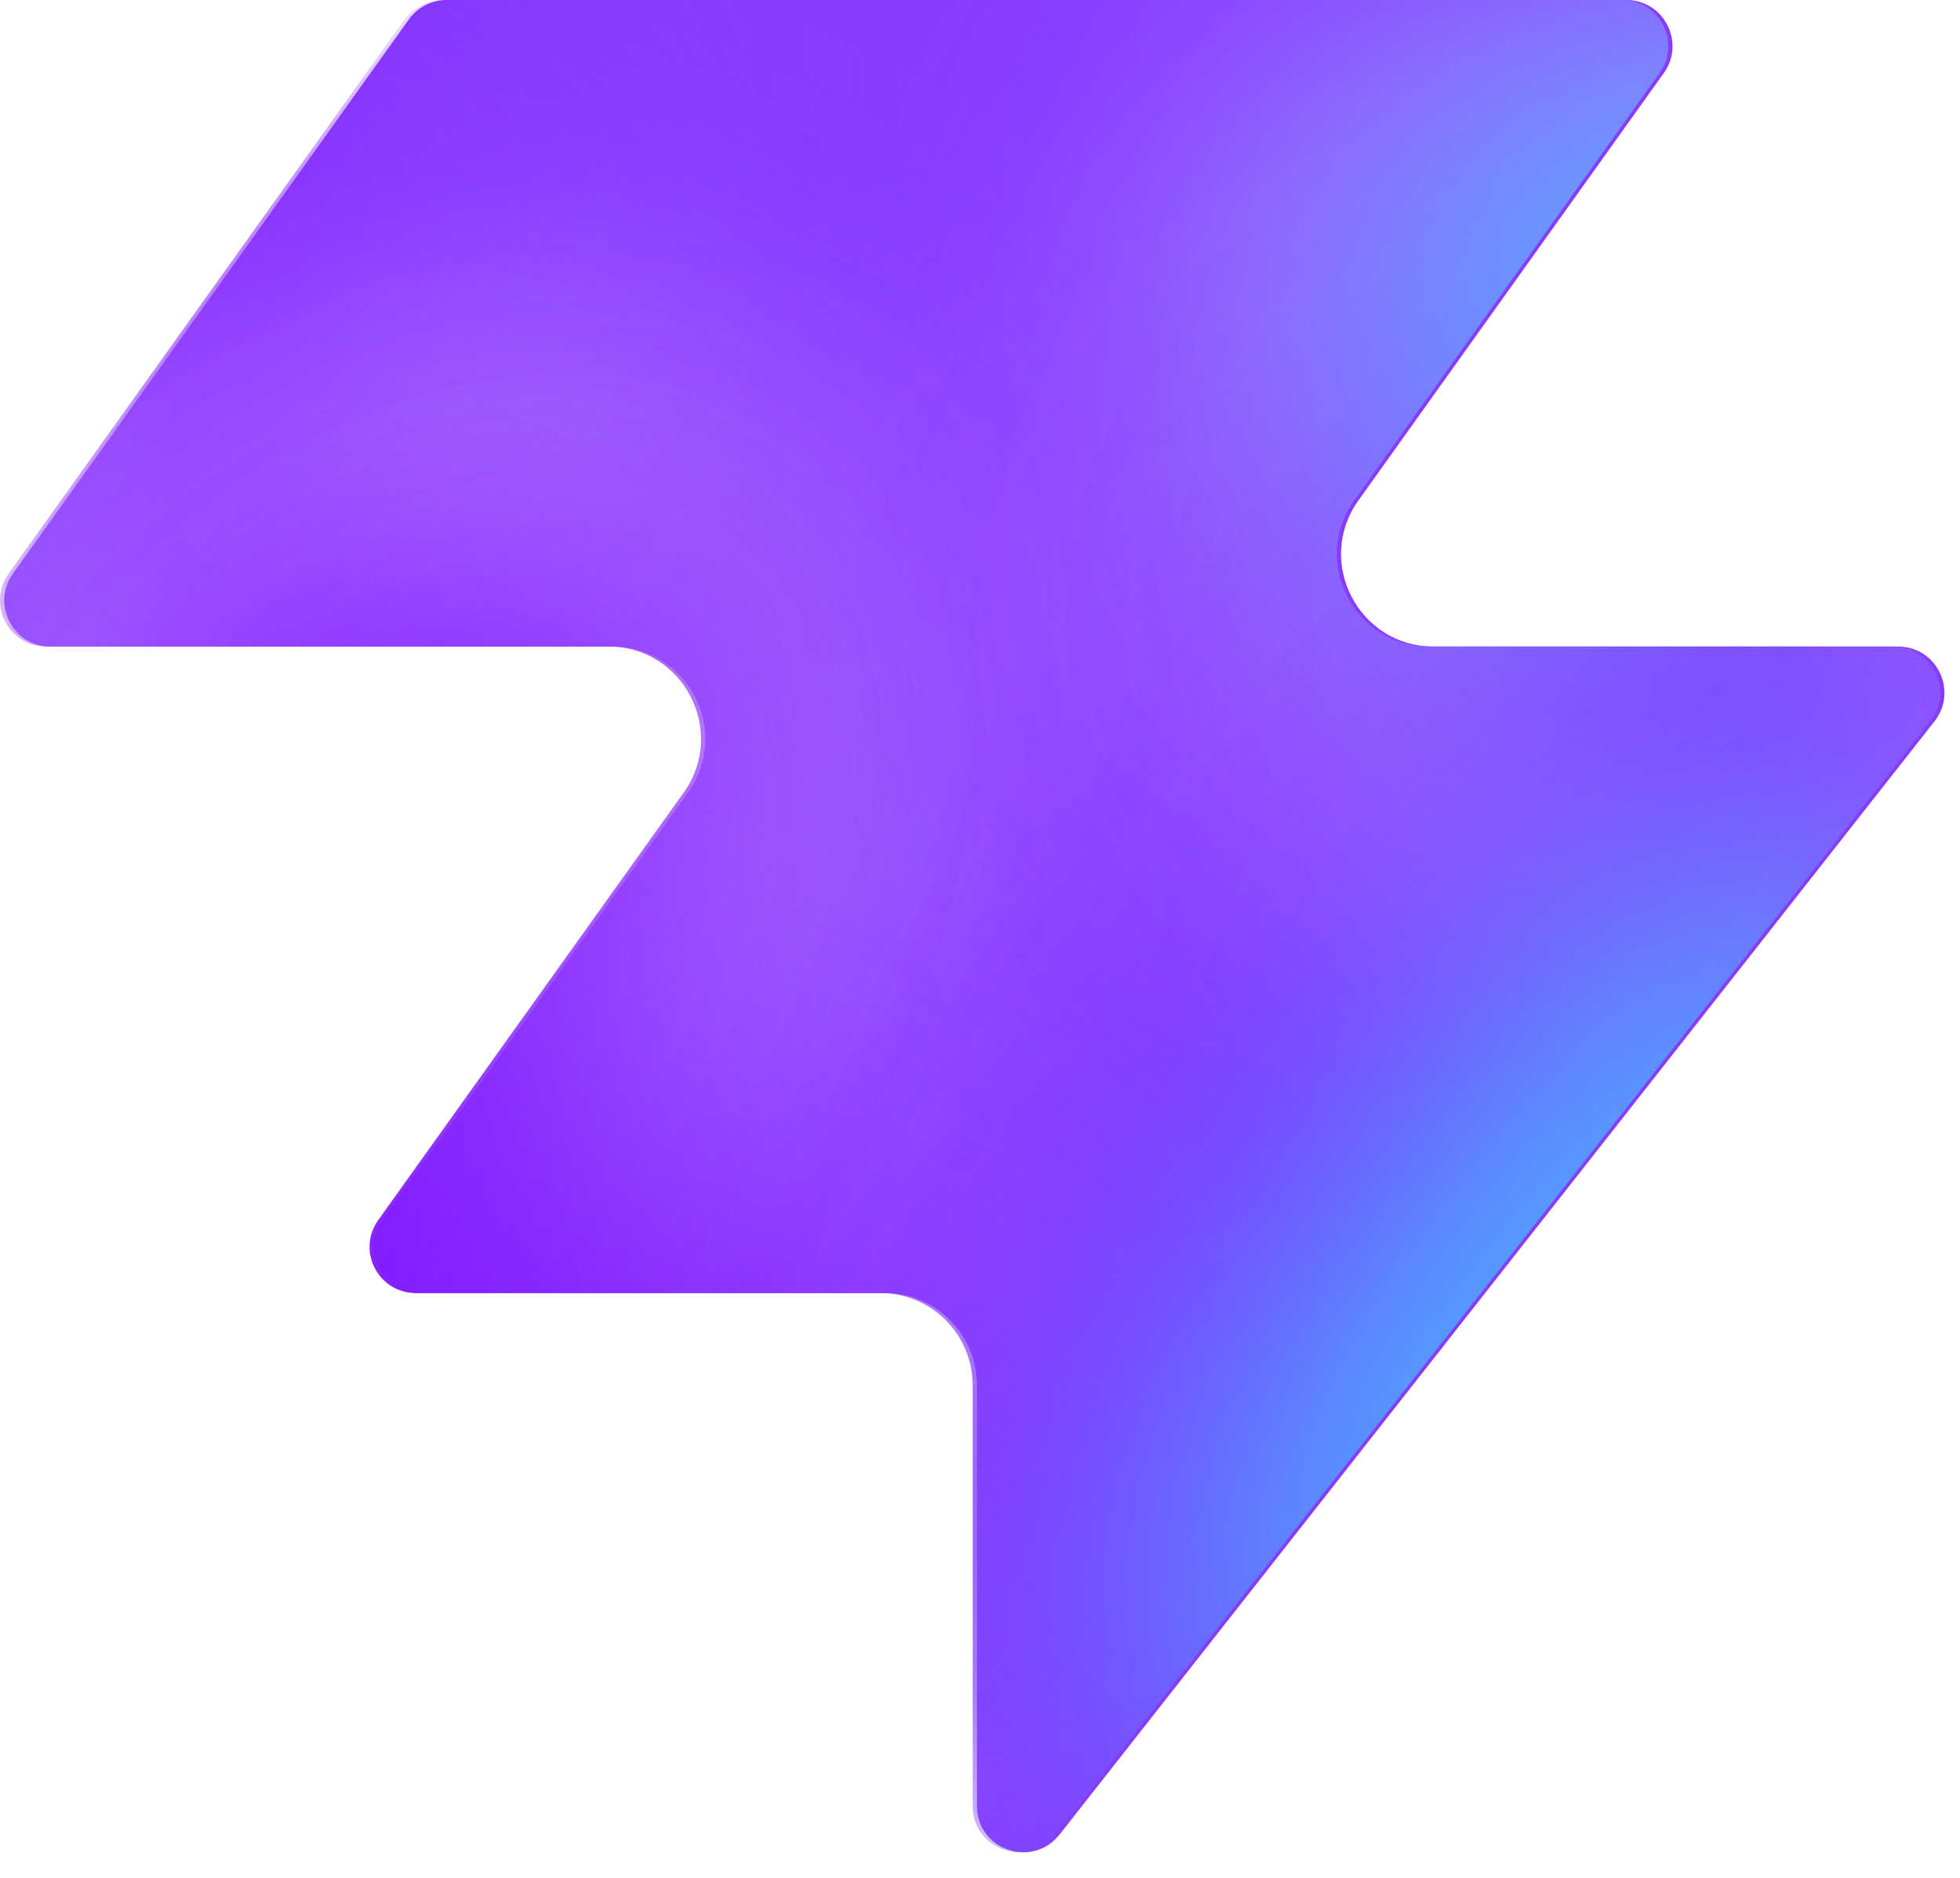
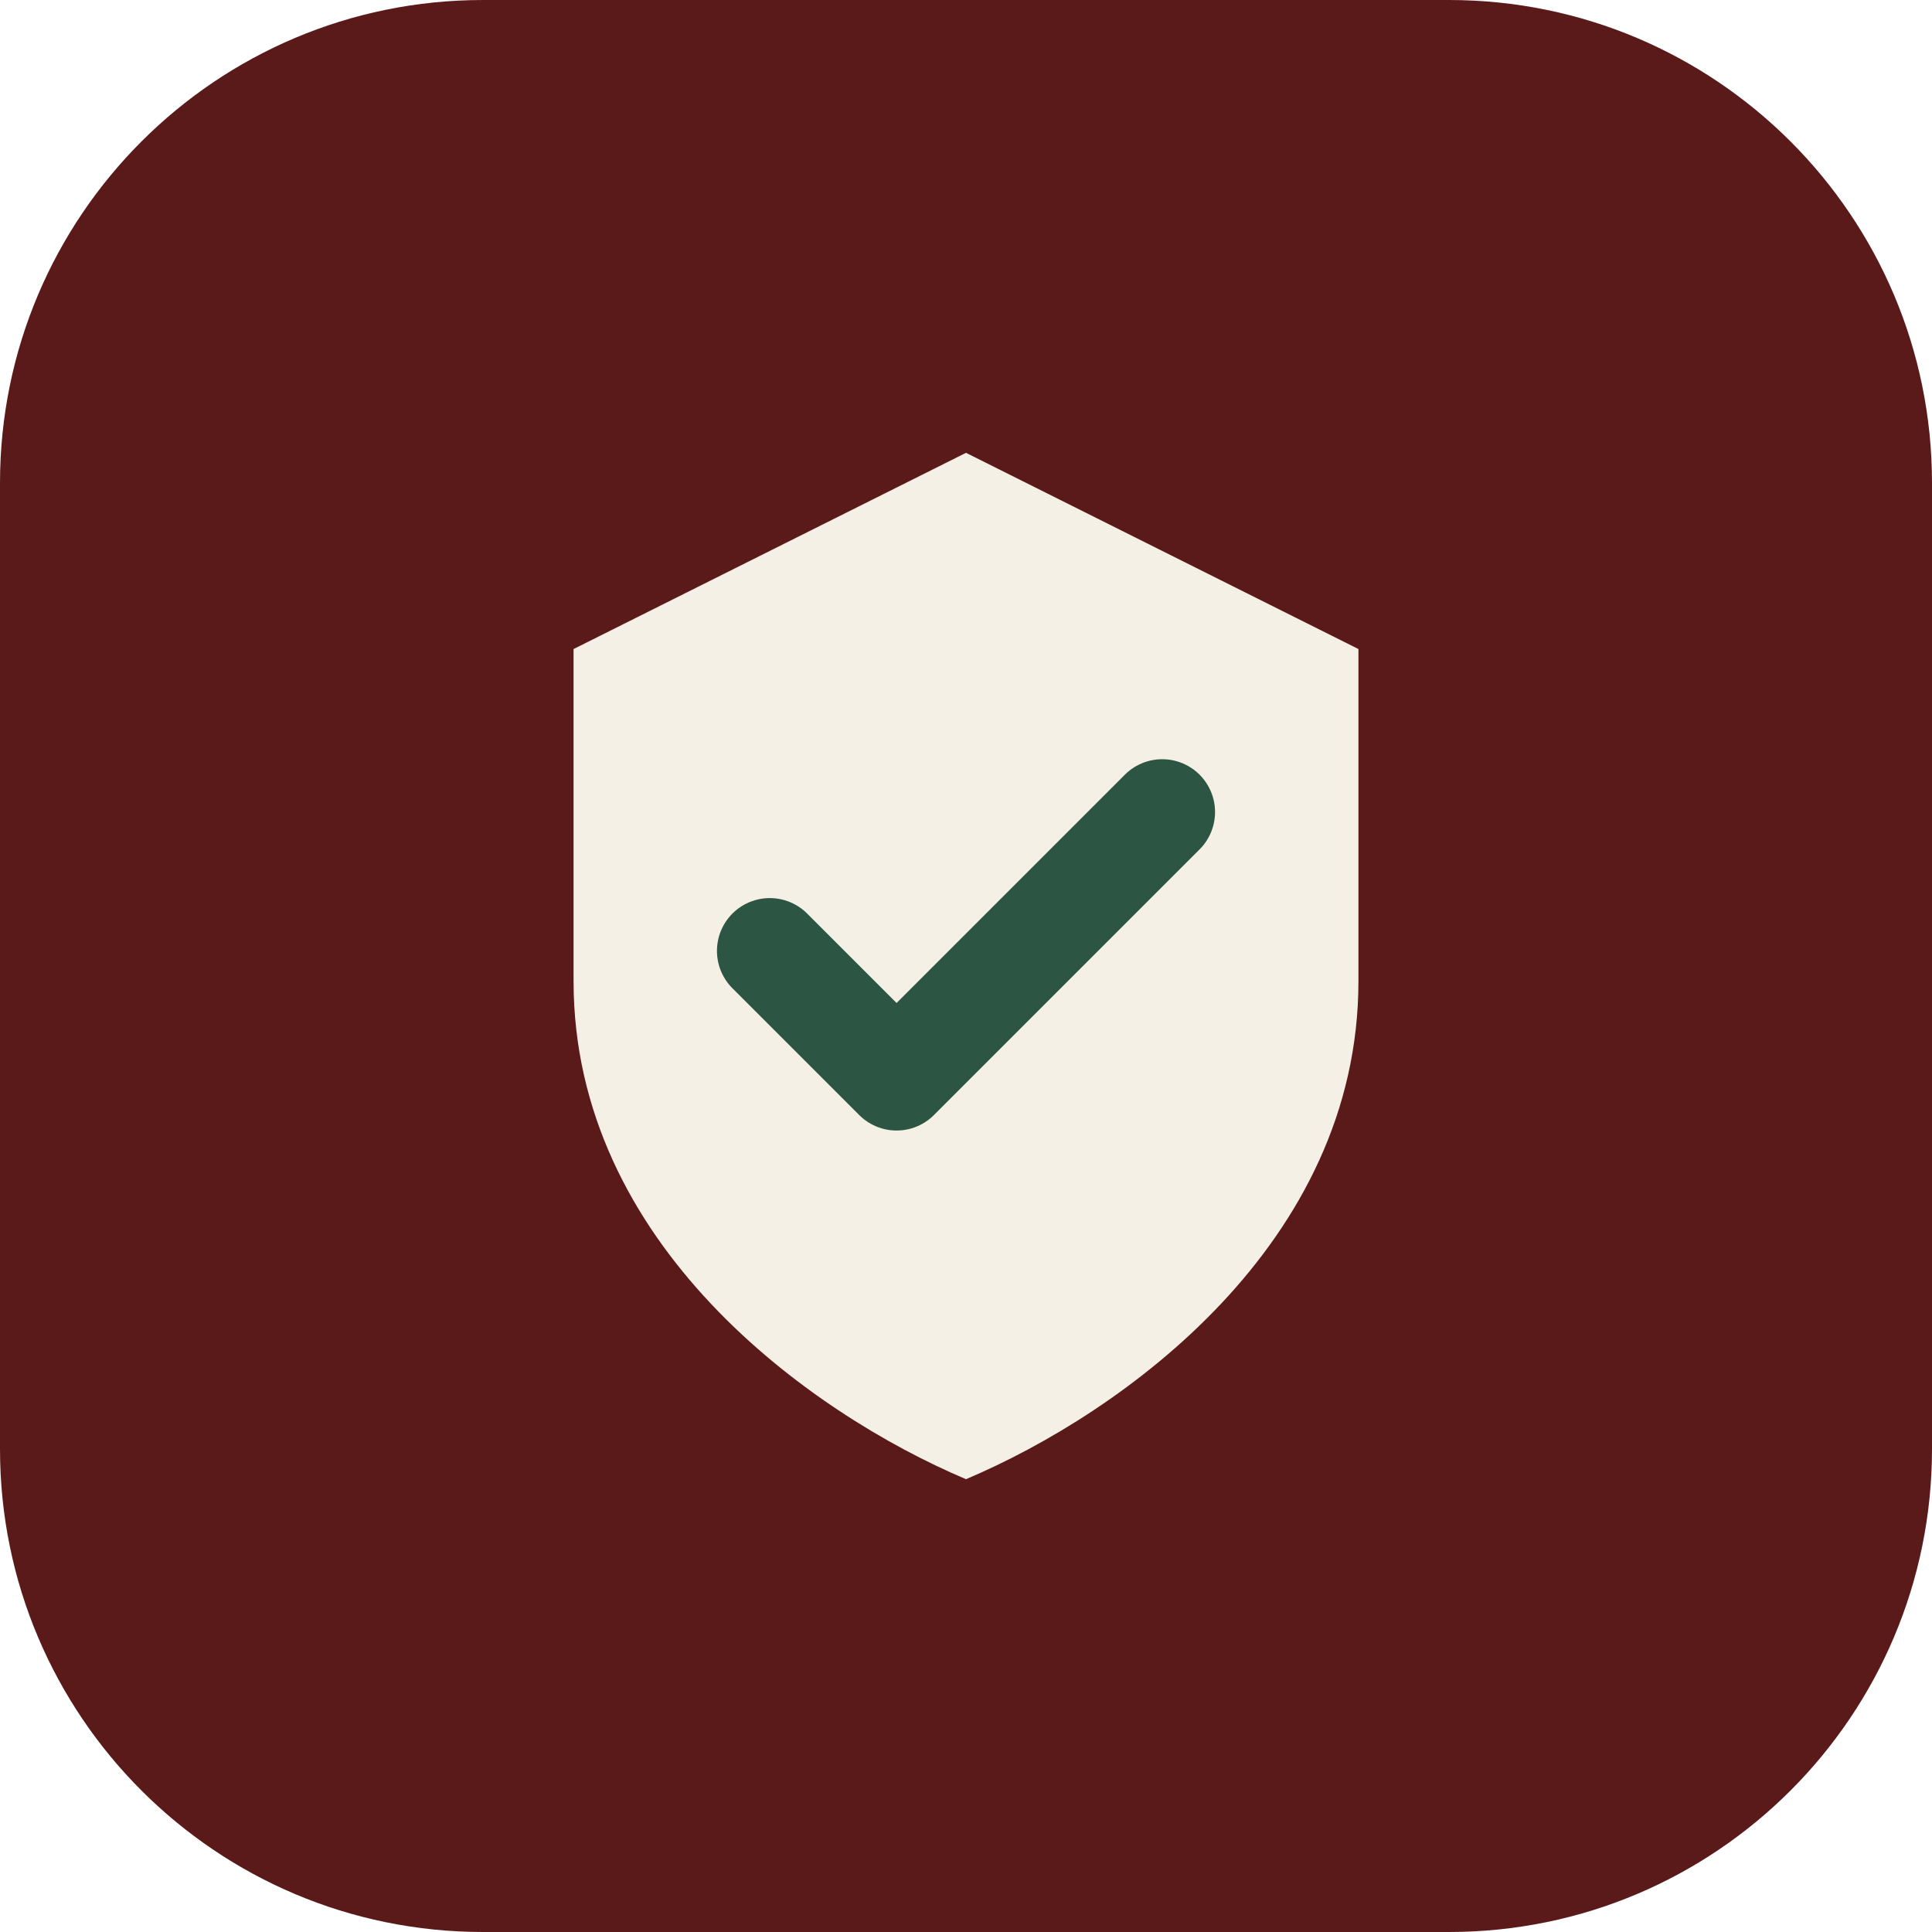
- <svg xmlns="http://www.w3.org/2000/svg" width="48" height="46" fill="none" viewBox="0 0 48 46">
-   <path fill="#863bff" d="M25.946 44.938c-.664.845-2.021.375-2.021-.698V33.937a2.26 2.26 0 0 0-2.262-2.262H10.287c-.92 0-1.456-1.04-.92-1.788l7.48-10.471c1.07-1.497 0-3.578-1.842-3.578H1.237c-.92 0-1.456-1.04-.92-1.788L10.013.474c.214-.297.556-.474.92-.474h28.894c.92 0 1.456 1.04.92 1.788l-7.48 10.471c-1.07 1.498 0 3.579 1.842 3.579h11.377c.943 0 1.473 1.088.89 1.83L25.947 44.94z" style="fill:#863bff;fill:color(display-p3 .525 .23 1);fill-opacity:1" />
-   <mask id="a" width="48" height="46" x="0" y="0" maskUnits="userSpaceOnUse" style="mask-type:alpha">
-     <path fill="#000" d="M25.842 44.938c-.664.844-2.021.375-2.021-.698V33.937a2.26 2.26 0 0 0-2.262-2.262H10.183c-.92 0-1.456-1.04-.92-1.788l7.48-10.471c1.07-1.498 0-3.579-1.842-3.579H1.133c-.92 0-1.456-1.04-.92-1.787L9.91.473c.214-.297.556-.474.92-.474h28.894c.92 0 1.456 1.04.92 1.788l-7.48 10.471c-1.07 1.498 0 3.578 1.842 3.578h11.377c.943 0 1.473 1.088.89 1.832L25.843 44.94z" style="fill:#000;fill-opacity:1" />
-   </mask>
-   <g mask="url(#a)">
-     <g filter="url(#b)">
-       <ellipse cx="5.508" cy="14.704" fill="#ede6ff" rx="5.508" ry="14.704" style="fill:#ede6ff;fill:color(display-p3 .927 .903 1);fill-opacity:1" transform="matrix(.00324 1 1 -.00324 -4.47 31.516)" />
-     </g>
-     <g filter="url(#c)">
-       <ellipse cx="10.399" cy="29.851" fill="#ede6ff" rx="10.399" ry="29.851" style="fill:#ede6ff;fill:color(display-p3 .927 .903 1);fill-opacity:1" transform="matrix(.00324 1 1 -.00324 -39.328 7.883)" />
-     </g>
-     <g filter="url(#d)">
-       <ellipse cx="5.508" cy="30.487" fill="#7e14ff" rx="5.508" ry="30.487" style="fill:#7e14ff;fill:color(display-p3 .492 .077 1);fill-opacity:1" transform="rotate(89.814 -25.913 -14.639)scale(1 -1)" />
-     </g>
-     <g filter="url(#e)">
-       <ellipse cx="5.508" cy="30.599" fill="#7e14ff" rx="5.508" ry="30.599" style="fill:#7e14ff;fill:color(display-p3 .492 .077 1);fill-opacity:1" transform="rotate(89.814 -32.644 -3.334)scale(1 -1)" />
-     </g>
-     <g filter="url(#f)">
-       <ellipse cx="5.508" cy="30.599" fill="#7e14ff" rx="5.508" ry="30.599" style="fill:#7e14ff;fill:color(display-p3 .492 .077 1);fill-opacity:1" transform="matrix(.00324 1 1 -.00324 -34.34 30.47)" />
-     </g>
-     <g filter="url(#g)">
-       <ellipse cx="14.072" cy="22.078" fill="#ede6ff" rx="14.072" ry="22.078" style="fill:#ede6ff;fill:color(display-p3 .927 .903 1);fill-opacity:1" transform="rotate(93.35 24.506 48.493)scale(-1 1)" />
-     </g>
-     <g filter="url(#h)">
-       <ellipse cx="3.47" cy="21.501" fill="#7e14ff" rx="3.47" ry="21.501" style="fill:#7e14ff;fill:color(display-p3 .492 .077 1);fill-opacity:1" transform="rotate(89.009 28.708 47.59)scale(-1 1)" />
-     </g>
-     <g filter="url(#i)">
-       <ellipse cx="3.47" cy="21.501" fill="#7e14ff" rx="3.47" ry="21.501" style="fill:#7e14ff;fill:color(display-p3 .492 .077 1);fill-opacity:1" transform="rotate(89.009 28.708 47.59)scale(-1 1)" />
-     </g>
-     <g filter="url(#j)">
-       <ellipse cx=".387" cy="8.972" fill="#7e14ff" rx="4.407" ry="29.108" style="fill:#7e14ff;fill:color(display-p3 .492 .077 1);fill-opacity:1" transform="rotate(39.51 .387 8.972)" />
-     </g>
-     <g filter="url(#k)">
-       <ellipse cx="47.523" cy="-6.092" fill="#7e14ff" rx="4.407" ry="29.108" style="fill:#7e14ff;fill:color(display-p3 .492 .077 1);fill-opacity:1" transform="rotate(37.892 47.523 -6.092)" />
-     </g>
-     <g filter="url(#l)">
-       <ellipse cx="41.412" cy="6.333" fill="#47bfff" rx="5.971" ry="9.665" style="fill:#47bfff;fill:color(display-p3 .28 .748 1);fill-opacity:1" transform="rotate(37.892 41.412 6.333)" />
-     </g>
-     <g filter="url(#m)">
-       <ellipse cx="-1.879" cy="38.332" fill="#7e14ff" rx="4.407" ry="29.108" style="fill:#7e14ff;fill:color(display-p3 .492 .077 1);fill-opacity:1" transform="rotate(37.892 -1.88 38.332)" />
-     </g>
-     <g filter="url(#n)">
-       <ellipse cx="-1.879" cy="38.332" fill="#7e14ff" rx="4.407" ry="29.108" style="fill:#7e14ff;fill:color(display-p3 .492 .077 1);fill-opacity:1" transform="rotate(37.892 -1.88 38.332)" />
-     </g>
-     <g filter="url(#o)">
-       <ellipse cx="35.651" cy="29.907" fill="#7e14ff" rx="4.407" ry="29.108" style="fill:#7e14ff;fill:color(display-p3 .492 .077 1);fill-opacity:1" transform="rotate(37.892 35.651 29.907)" />
-     </g>
-     <g filter="url(#p)">
-       <ellipse cx="38.418" cy="32.4" fill="#47bfff" rx="5.971" ry="15.297" style="fill:#47bfff;fill:color(display-p3 .28 .748 1);fill-opacity:1" transform="rotate(37.892 38.418 32.4)" />
-     </g>
-   </g>
-   <defs>
-     <filter id="b" width="60.045" height="41.654" x="-19.77" y="16.149" color-interpolation-filters="sRGB" filterUnits="userSpaceOnUse">
-       <feFlood flood-opacity="0" result="BackgroundImageFix" />
-       <feBlend in="SourceGraphic" in2="BackgroundImageFix" result="shape" />
-       <feGaussianBlur result="effect1_foregroundBlur_2002_17158" stdDeviation="7.659" />
-     </filter>
-     <filter id="c" width="90.34" height="51.437" x="-54.613" y="-7.533" color-interpolation-filters="sRGB" filterUnits="userSpaceOnUse">
-       <feFlood flood-opacity="0" result="BackgroundImageFix" />
-       <feBlend in="SourceGraphic" in2="BackgroundImageFix" result="shape" />
-       <feGaussianBlur result="effect1_foregroundBlur_2002_17158" stdDeviation="7.659" />
-     </filter>
-     <filter id="d" width="79.355" height="29.4" x="-49.64" y="2.03" color-interpolation-filters="sRGB" filterUnits="userSpaceOnUse">
-       <feFlood flood-opacity="0" result="BackgroundImageFix" />
-       <feBlend in="SourceGraphic" in2="BackgroundImageFix" result="shape" />
-       <feGaussianBlur result="effect1_foregroundBlur_2002_17158" stdDeviation="4.596" />
-     </filter>
-     <filter id="e" width="79.579" height="29.4" x="-45.045" y="20.029" color-interpolation-filters="sRGB" filterUnits="userSpaceOnUse">
-       <feFlood flood-opacity="0" result="BackgroundImageFix" />
-       <feBlend in="SourceGraphic" in2="BackgroundImageFix" result="shape" />
-       <feGaussianBlur result="effect1_foregroundBlur_2002_17158" stdDeviation="4.596" />
-     </filter>
-     <filter id="f" width="79.579" height="29.4" x="-43.513" y="21.178" color-interpolation-filters="sRGB" filterUnits="userSpaceOnUse">
-       <feFlood flood-opacity="0" result="BackgroundImageFix" />
-       <feBlend in="SourceGraphic" in2="BackgroundImageFix" result="shape" />
-       <feGaussianBlur result="effect1_foregroundBlur_2002_17158" stdDeviation="4.596" />
-     </filter>
-     <filter id="g" width="74.749" height="58.852" x="15.756" y="-17.901" color-interpolation-filters="sRGB" filterUnits="userSpaceOnUse">
-       <feFlood flood-opacity="0" result="BackgroundImageFix" />
-       <feBlend in="SourceGraphic" in2="BackgroundImageFix" result="shape" />
-       <feGaussianBlur result="effect1_foregroundBlur_2002_17158" stdDeviation="7.659" />
-     </filter>
-     <filter id="h" width="61.377" height="25.362" x="23.548" y="2.284" color-interpolation-filters="sRGB" filterUnits="userSpaceOnUse">
-       <feFlood flood-opacity="0" result="BackgroundImageFix" />
-       <feBlend in="SourceGraphic" in2="BackgroundImageFix" result="shape" />
-       <feGaussianBlur result="effect1_foregroundBlur_2002_17158" stdDeviation="4.596" />
-     </filter>
-     <filter id="i" width="61.377" height="25.362" x="23.548" y="2.284" color-interpolation-filters="sRGB" filterUnits="userSpaceOnUse">
-       <feFlood flood-opacity="0" result="BackgroundImageFix" />
-       <feBlend in="SourceGraphic" in2="BackgroundImageFix" result="shape" />
-       <feGaussianBlur result="effect1_foregroundBlur_2002_17158" stdDeviation="4.596" />
-     </filter>
-     <filter id="j" width="56.045" height="63.649" x="-27.636" y="-22.853" color-interpolation-filters="sRGB" filterUnits="userSpaceOnUse">
-       <feFlood flood-opacity="0" result="BackgroundImageFix" />
-       <feBlend in="SourceGraphic" in2="BackgroundImageFix" result="shape" />
-       <feGaussianBlur result="effect1_foregroundBlur_2002_17158" stdDeviation="4.596" />
-     </filter>
-     <filter id="k" width="54.814" height="64.646" x="20.116" y="-38.415" color-interpolation-filters="sRGB" filterUnits="userSpaceOnUse">
-       <feFlood flood-opacity="0" result="BackgroundImageFix" />
-       <feBlend in="SourceGraphic" in2="BackgroundImageFix" result="shape" />
-       <feGaussianBlur result="effect1_foregroundBlur_2002_17158" stdDeviation="4.596" />
-     </filter>
-     <filter id="l" width="33.541" height="35.313" x="24.641" y="-11.323" color-interpolation-filters="sRGB" filterUnits="userSpaceOnUse">
-       <feFlood flood-opacity="0" result="BackgroundImageFix" />
-       <feBlend in="SourceGraphic" in2="BackgroundImageFix" result="shape" />
-       <feGaussianBlur result="effect1_foregroundBlur_2002_17158" stdDeviation="4.596" />
-     </filter>
-     <filter id="m" width="54.814" height="64.646" x="-29.286" y="6.009" color-interpolation-filters="sRGB" filterUnits="userSpaceOnUse">
-       <feFlood flood-opacity="0" result="BackgroundImageFix" />
-       <feBlend in="SourceGraphic" in2="BackgroundImageFix" result="shape" />
-       <feGaussianBlur result="effect1_foregroundBlur_2002_17158" stdDeviation="4.596" />
-     </filter>
-     <filter id="n" width="54.814" height="64.646" x="-29.286" y="6.009" color-interpolation-filters="sRGB" filterUnits="userSpaceOnUse">
-       <feFlood flood-opacity="0" result="BackgroundImageFix" />
-       <feBlend in="SourceGraphic" in2="BackgroundImageFix" result="shape" />
-       <feGaussianBlur result="effect1_foregroundBlur_2002_17158" stdDeviation="4.596" />
-     </filter>
-     <filter id="o" width="54.814" height="64.646" x="8.244" y="-2.416" color-interpolation-filters="sRGB" filterUnits="userSpaceOnUse">
-       <feFlood flood-opacity="0" result="BackgroundImageFix" />
-       <feBlend in="SourceGraphic" in2="BackgroundImageFix" result="shape" />
-       <feGaussianBlur result="effect1_foregroundBlur_2002_17158" stdDeviation="4.596" />
-     </filter>
-     <filter id="p" width="39.409" height="43.623" x="18.713" y="10.588" color-interpolation-filters="sRGB" filterUnits="userSpaceOnUse">
-       <feFlood flood-opacity="0" result="BackgroundImageFix" />
-       <feBlend in="SourceGraphic" in2="BackgroundImageFix" result="shape" />
-       <feGaussianBlur result="effect1_foregroundBlur_2002_17158" stdDeviation="4.596" />
-     </filter>
-   </defs>
+ <svg xmlns="http://www.w3.org/2000/svg" viewBox="0 0 32 32" fill="none">
+   <rect width="32" height="32" rx="8" fill="#5B1A1A" />
+   <path d="M16 7.5 22.5 10.75V16.25c0 4.35-3.9 7.15-6.5 8.25-2.6-1.1-6.5-3.9-6.5-8.25v-5.5L16 7.5Z" fill="#F5F0E5" />
+   <path d="M12.75 15.75 14.85 17.85 19.25 13.45" stroke="#2D5544" stroke-width="1.75" stroke-linecap="round" stroke-linejoin="round" />
</svg>
